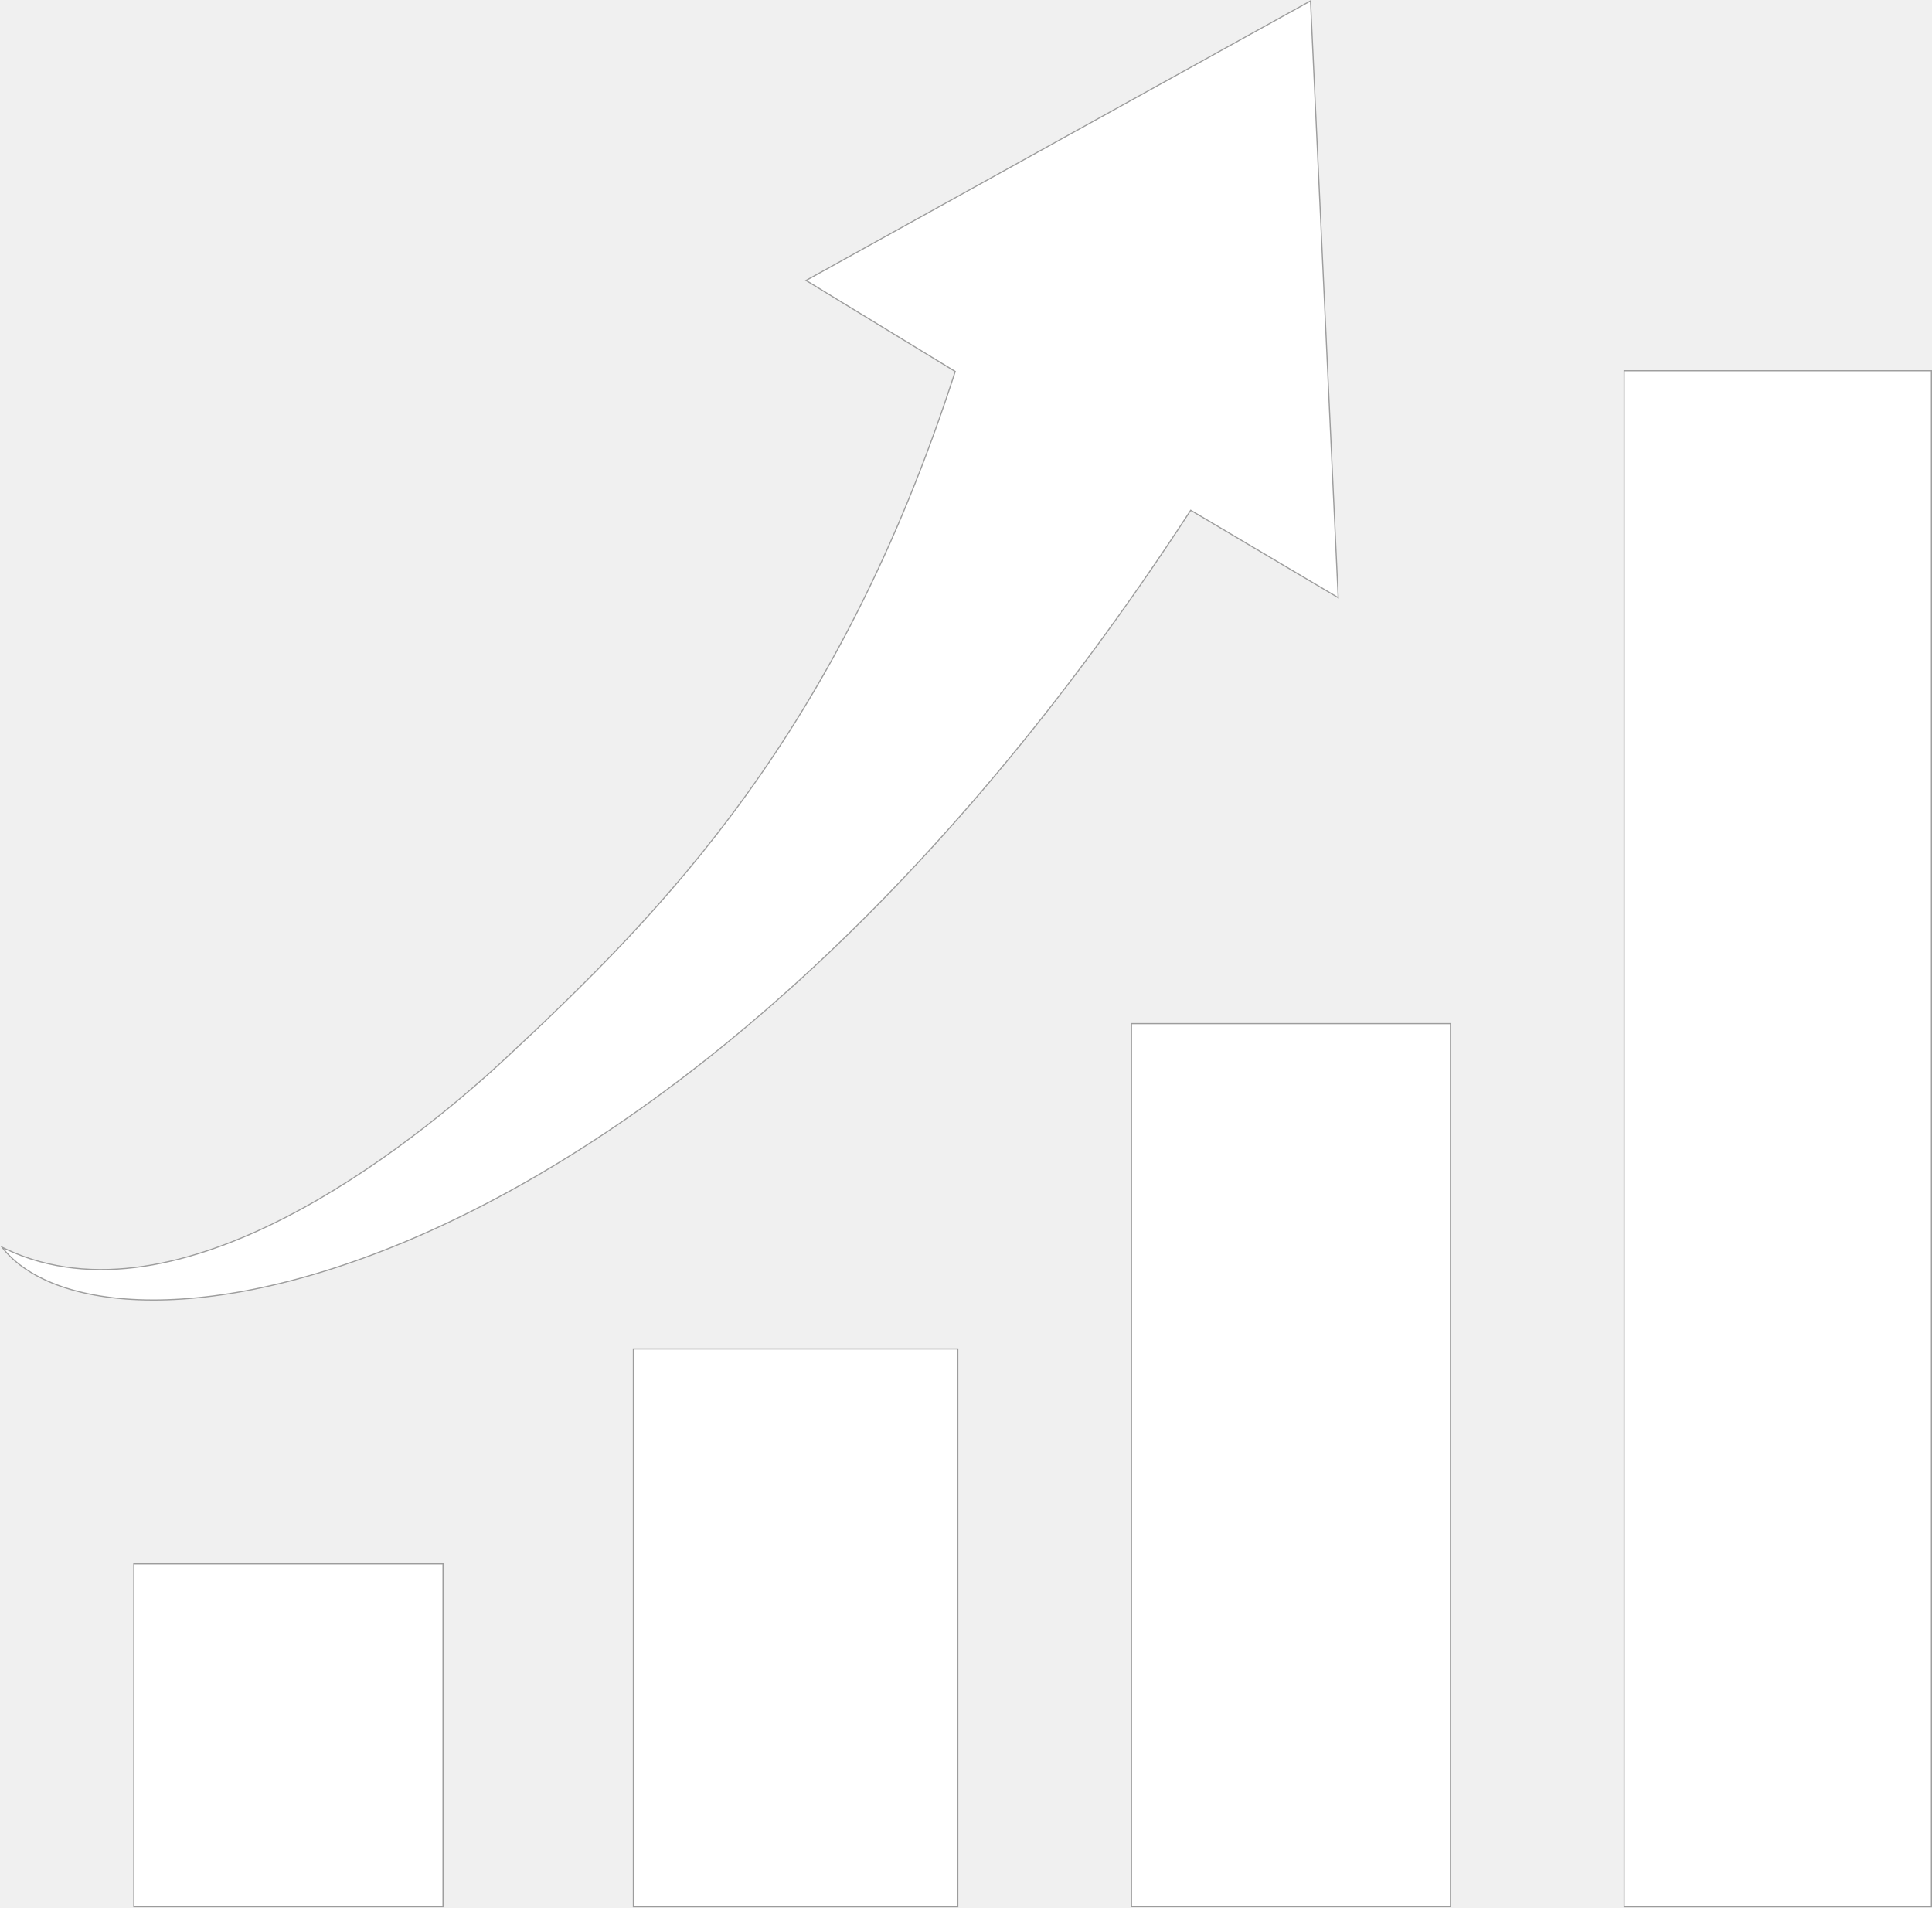
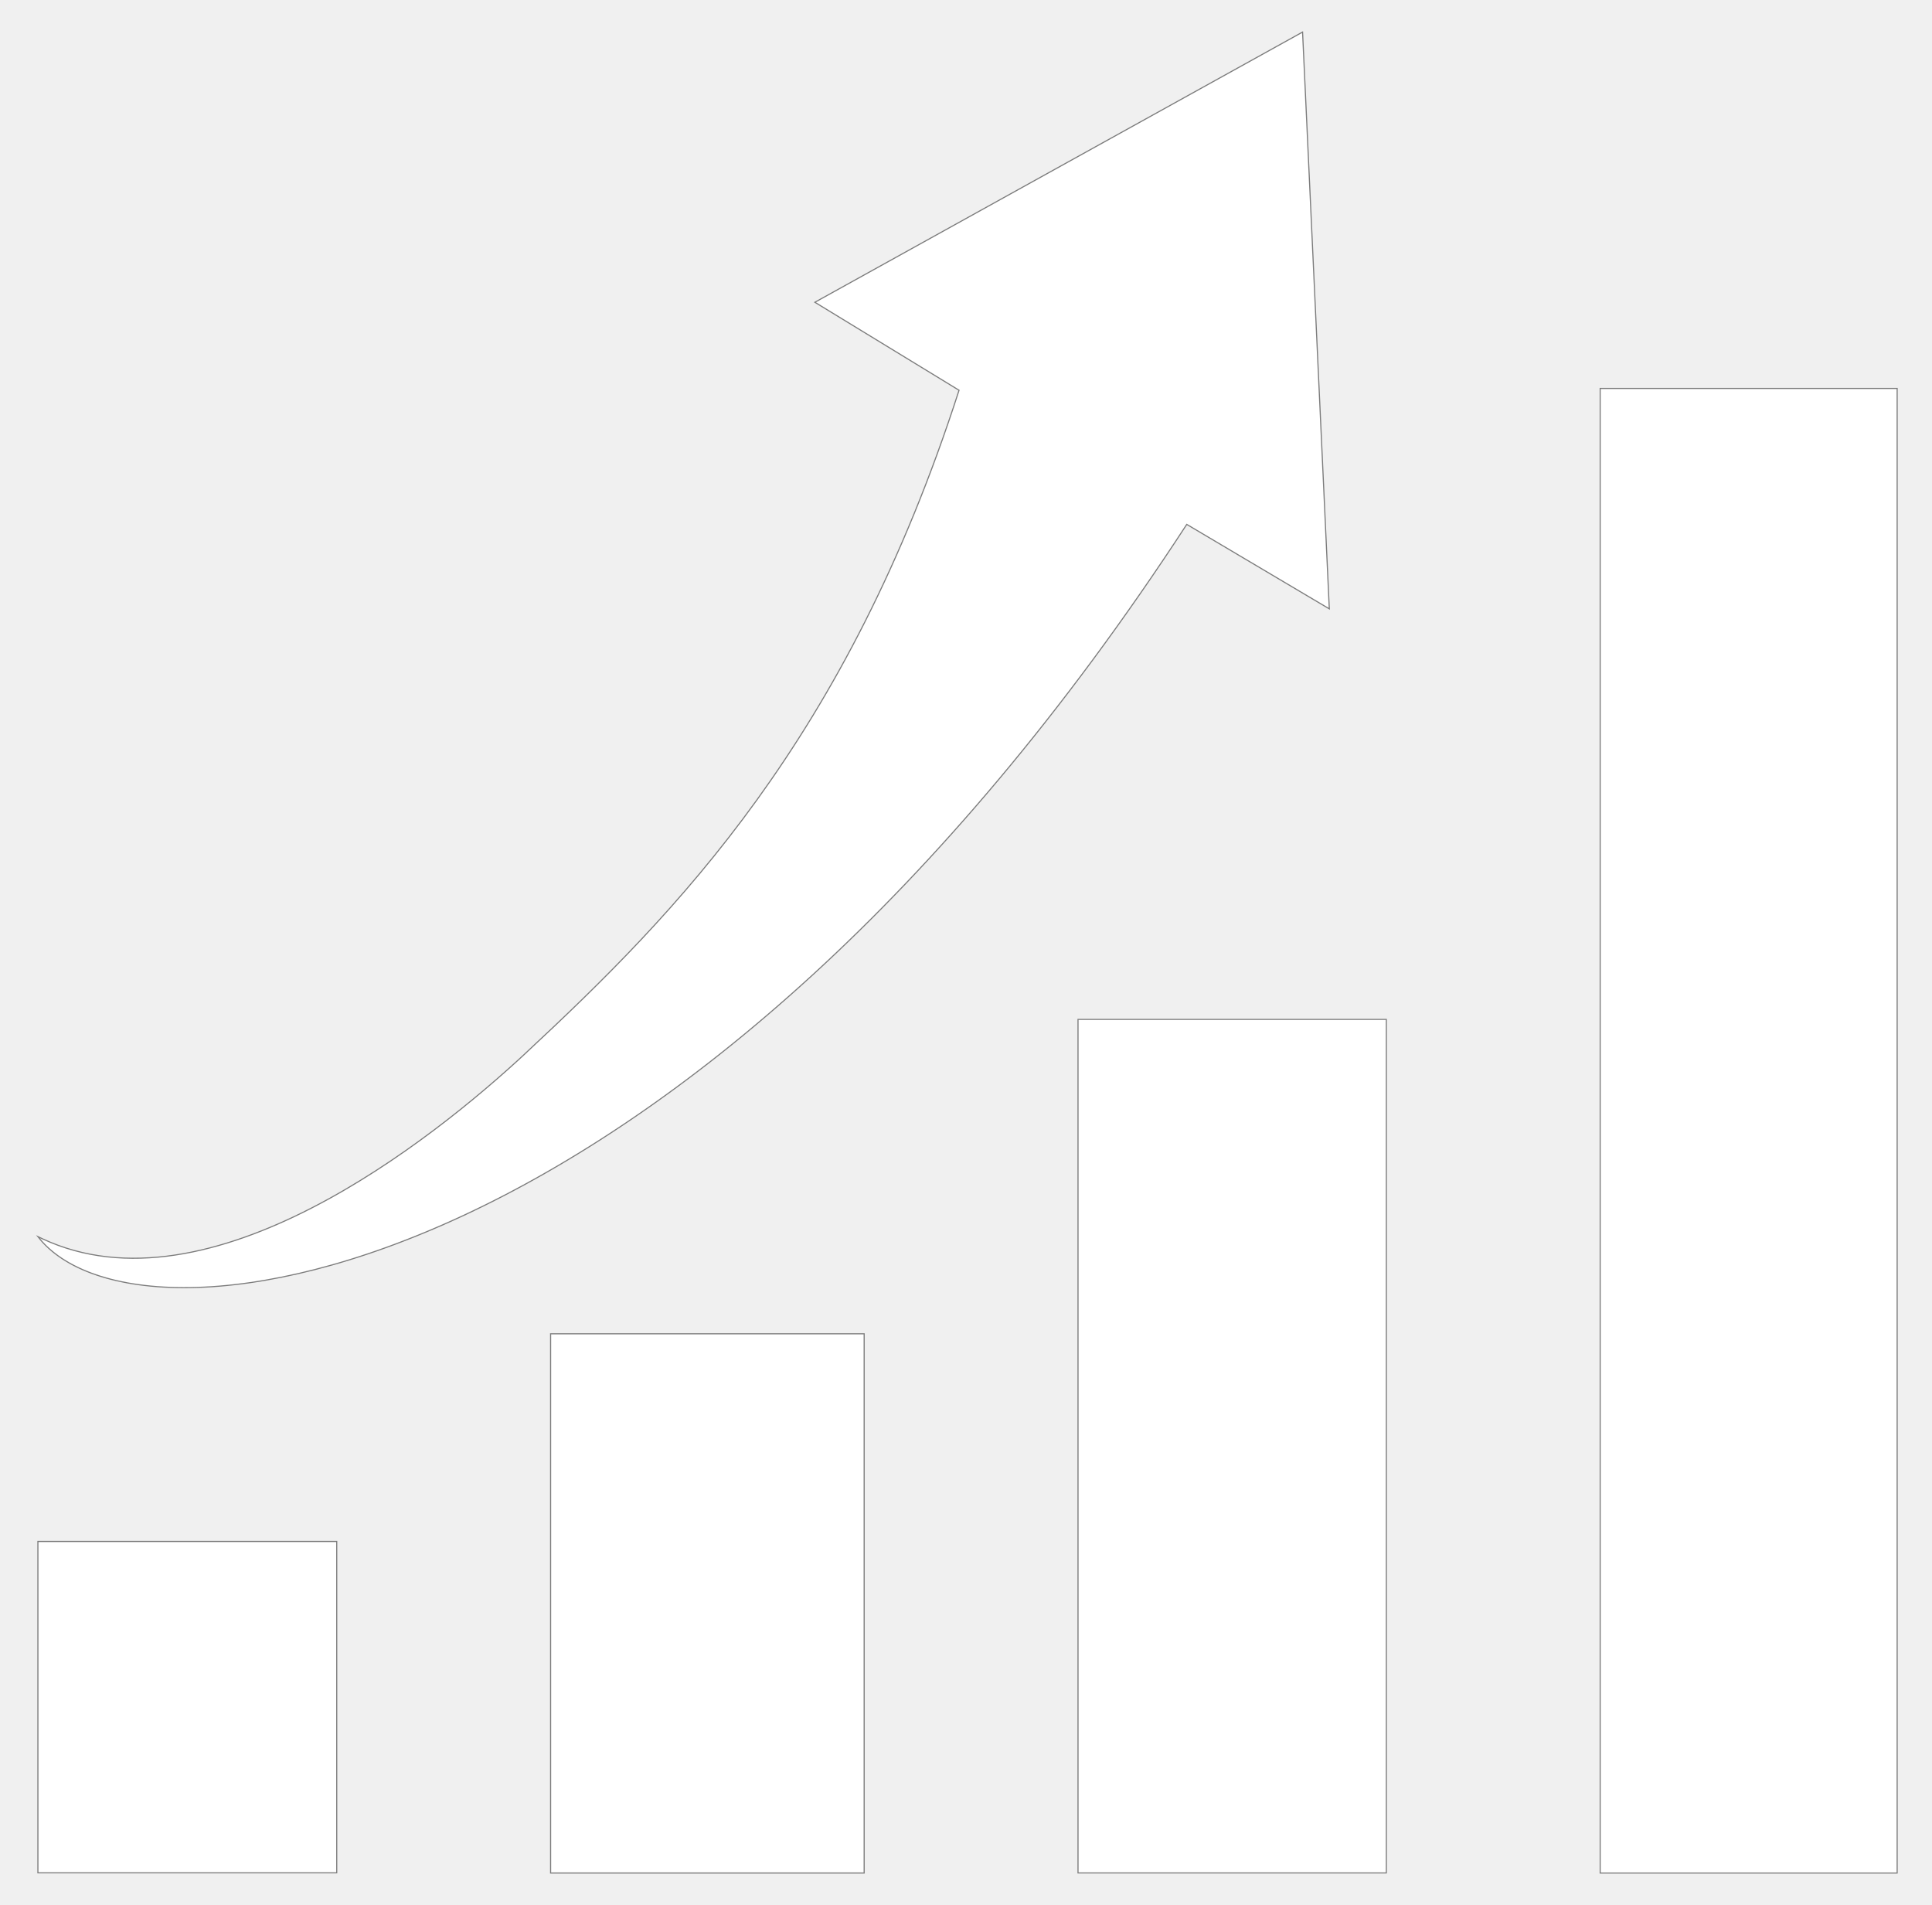
- <svg xmlns="http://www.w3.org/2000/svg" viewBox="0 0 424.43 419.02" width="20" fill="#fff" stroke="#777" stroke-miterlimit="10" stroke-width=".25">
-   <path d="M111.33 232.26c34.4-32 72.87-71.18 98.52-150.65l-32.77-20L287.9.2l6.08 131.1-32.4-19.2C148.75 285.25 23.44 303.7.44 274l1 .48c38 17.77 88.5-22.27 109.9-42.22z" stroke-opacity=".7" fill-rule="evenodd" />
-   <path d="M29.4 343.57h67.92v75.32H29.4zm109.74-47.23h71.27V418.9h-71.27zm109.43-71.46h70.07v194h-70.07zM356.8 81.45h67.5V418.9h-67.5z" stroke-opacity=".7" />
+ <svg xmlns="http://www.w3.org/2000/svg" viewBox="0 0 139 137" fill-rule="evenodd" stroke-miterlimit="10" fill="#fff" stroke="#000" stroke-width=".079">
+   <path d="M37.828 75.758C48.716 65.63 60.892 53.23 69 28.076l-10.372-6.33L93.714 2.308l1.924 41.495-10.255-6.077C49.672 92.53 10 98.37 2.73 88.97l.317.152c12.027 5.624 28-7.05 34.785-13.363h-.003zm1.786 20.202h22.558v38.792H39.614zm75.513-68.014h21.365v106.807h-21.365zM2.728 110.9h21.498v23.84H2.728zM77.56 73.343h22.18v61.404H77.56z" stroke-opacity=".5" />
</svg>
